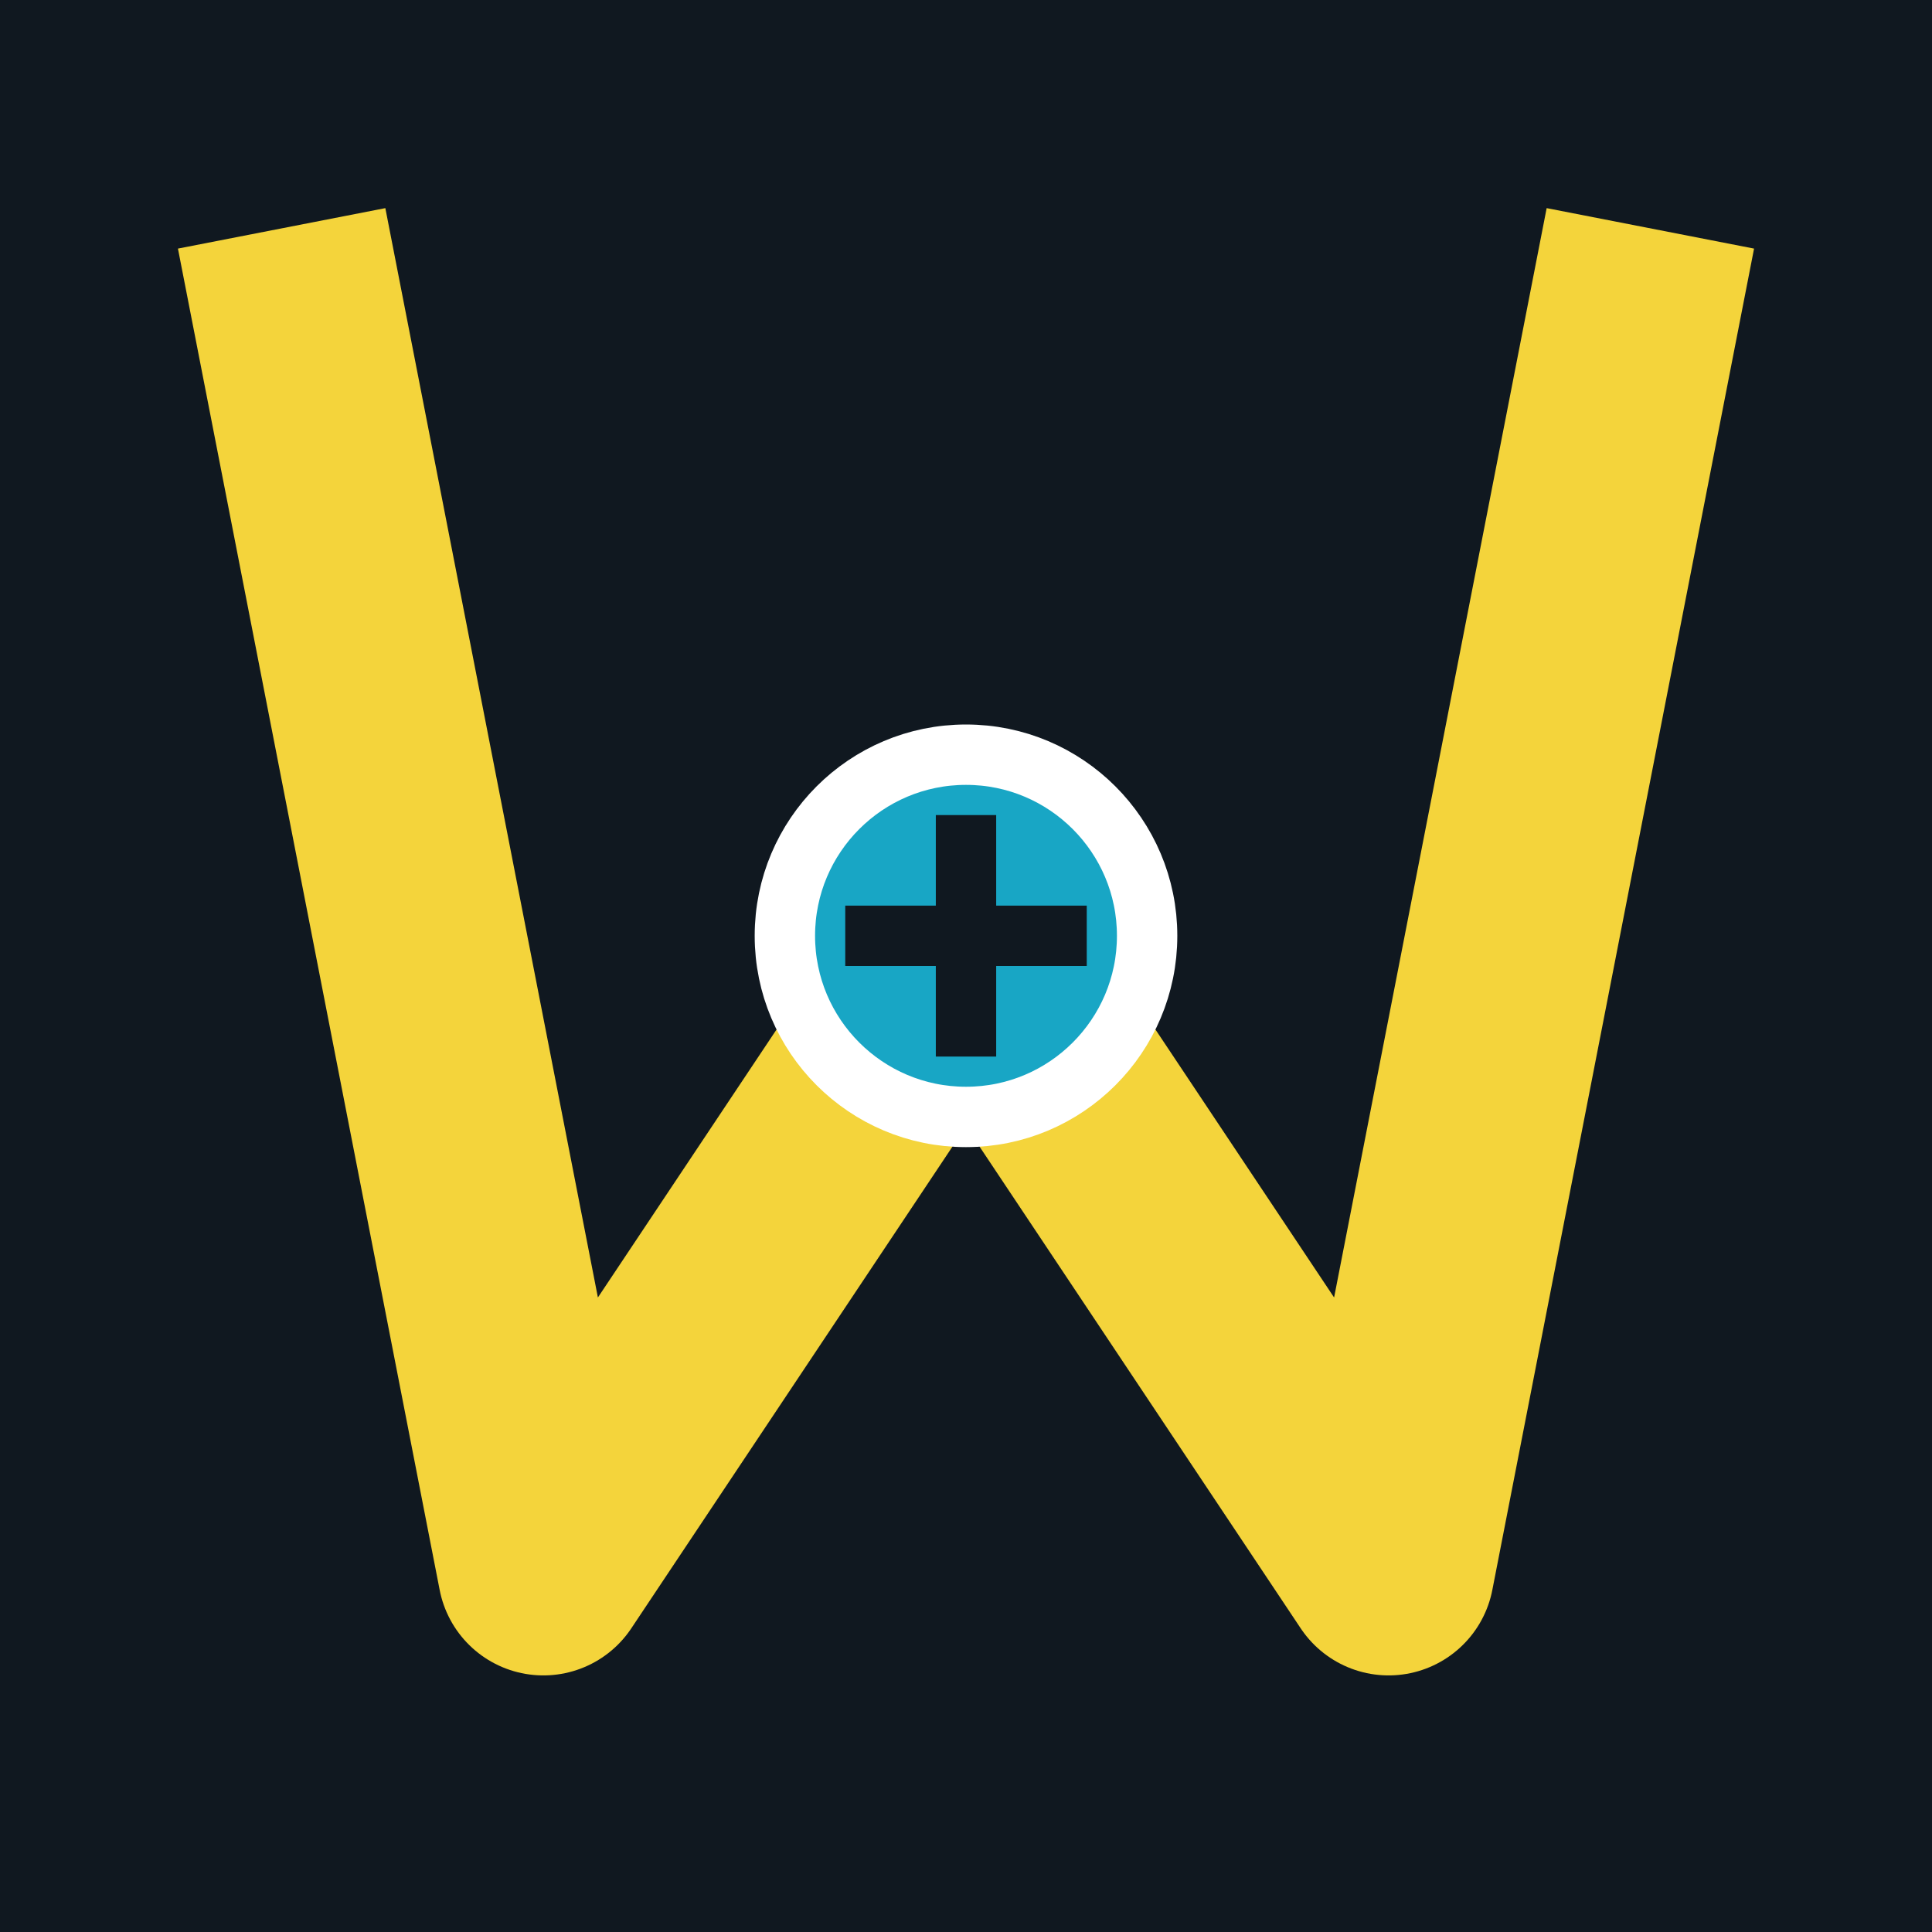
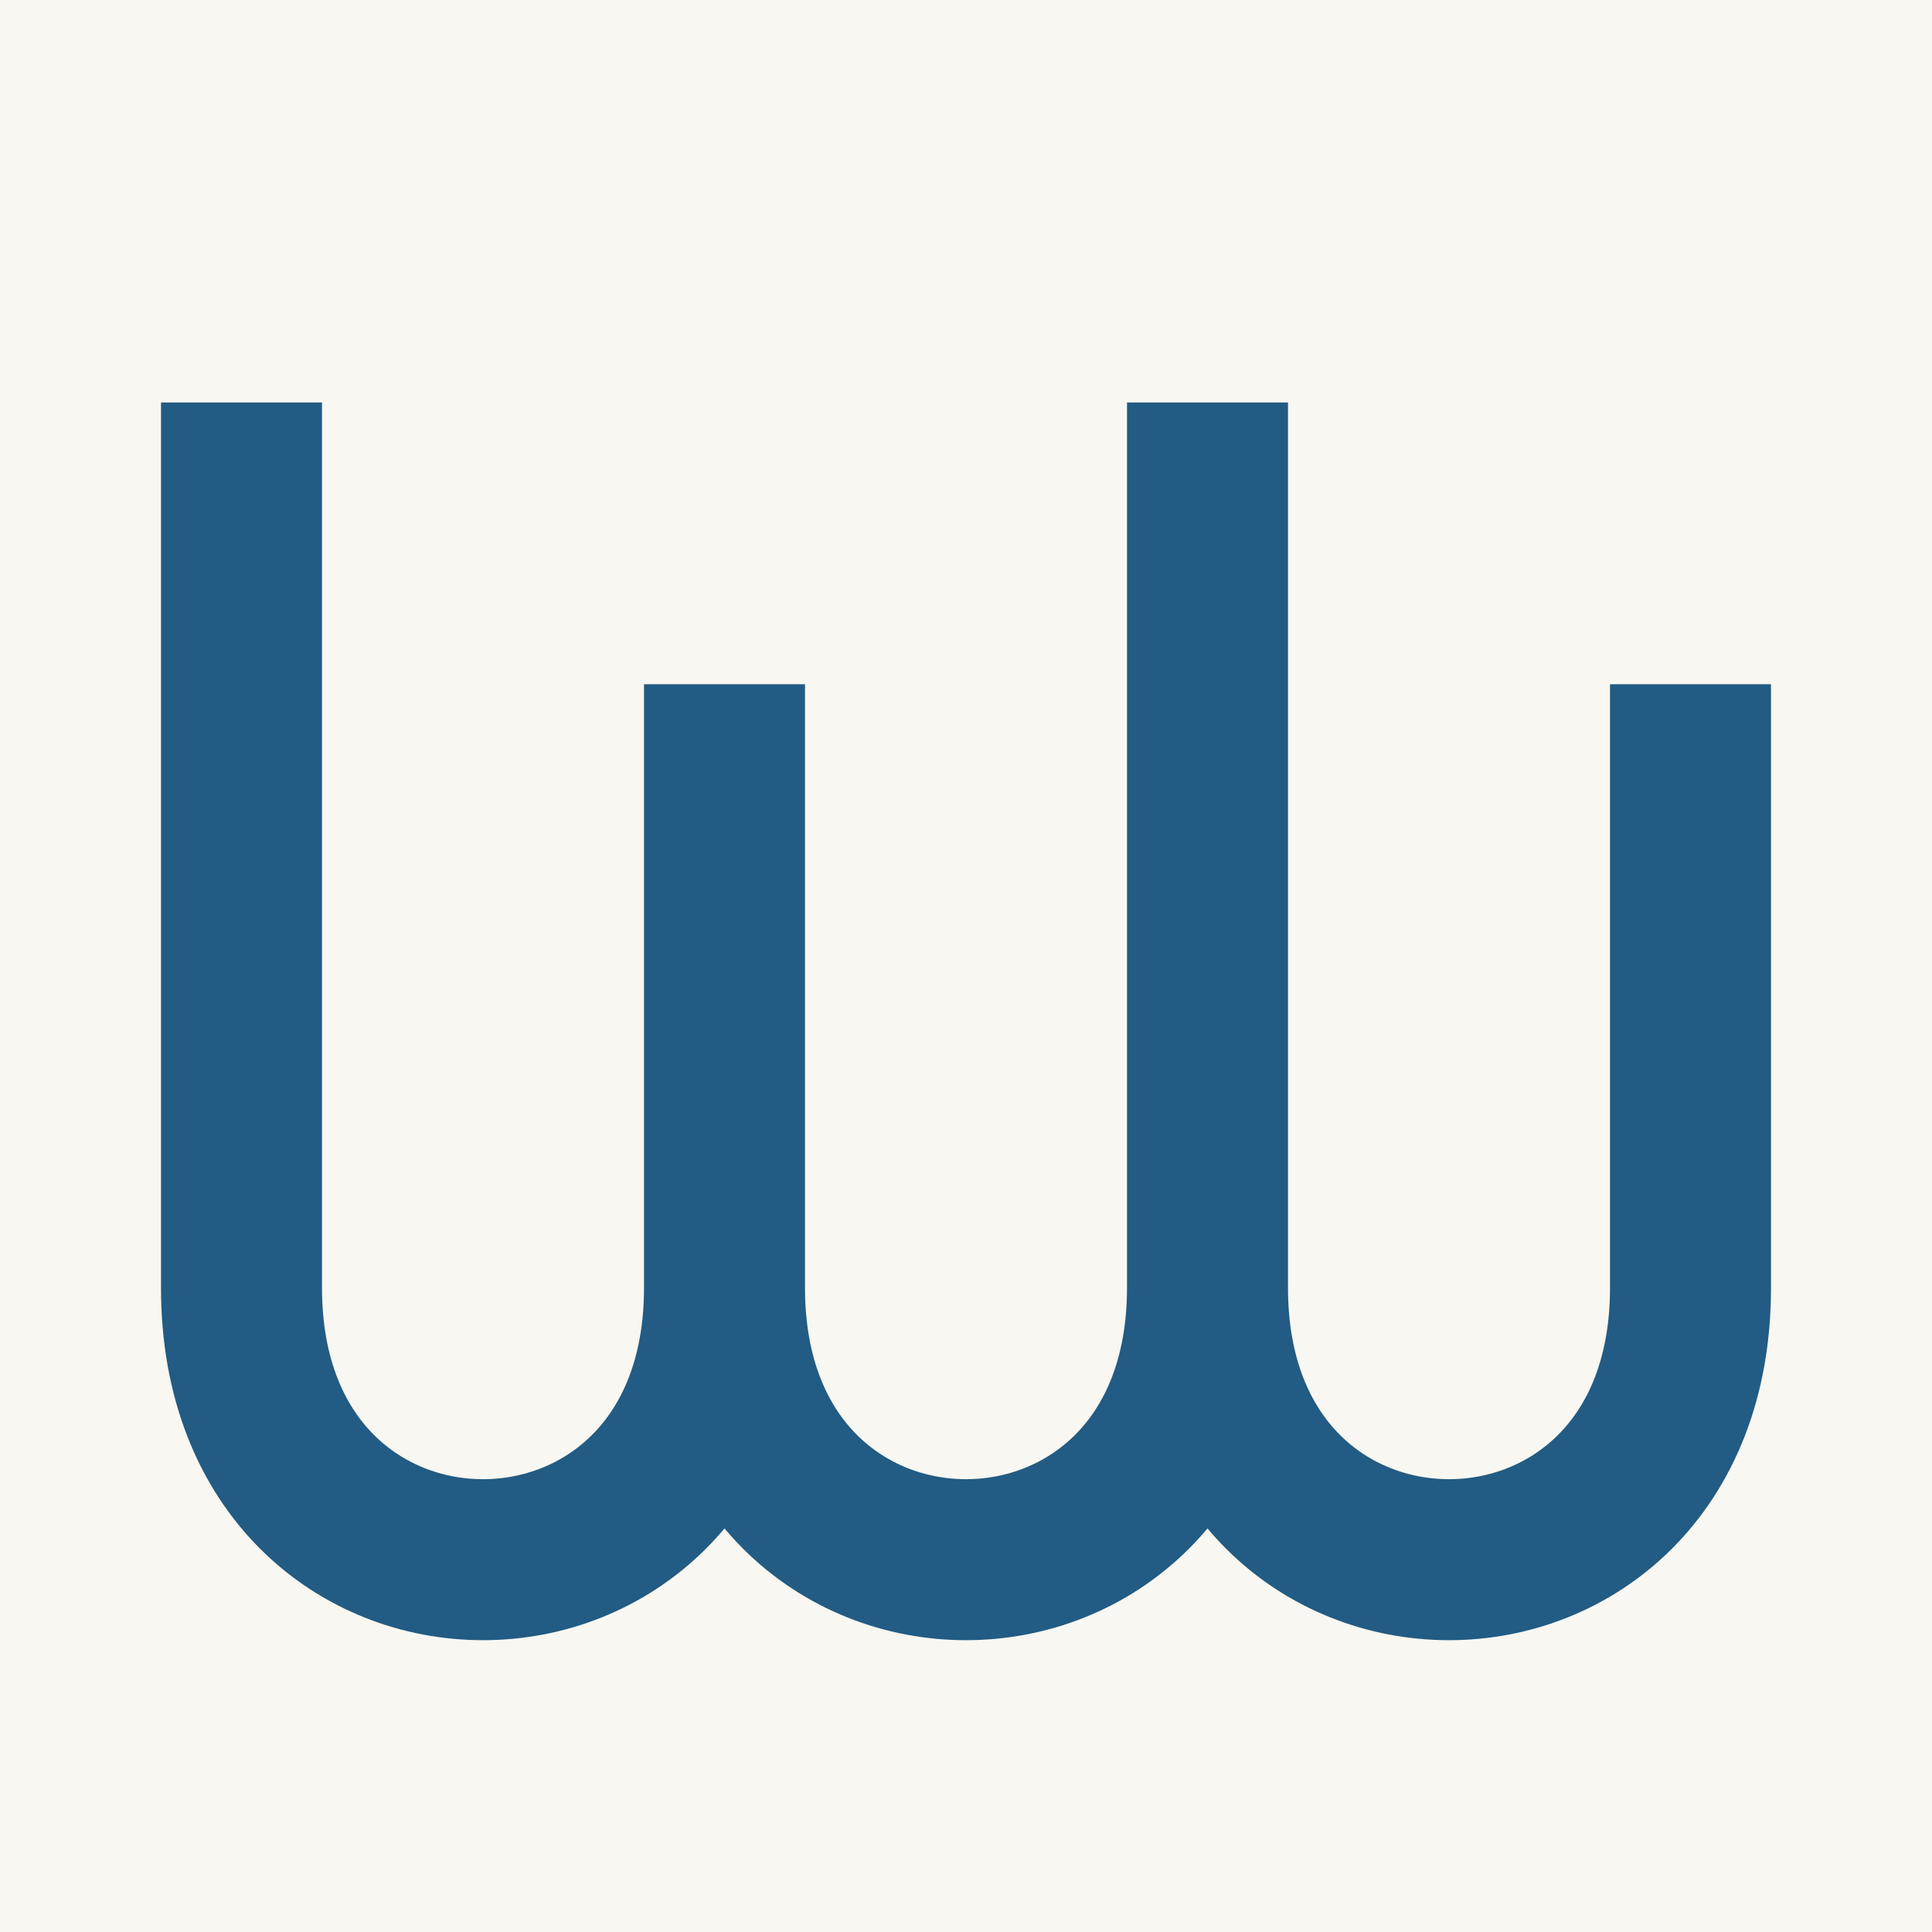
- <svg xmlns="http://www.w3.org/2000/svg" viewBox="0 0 64 64">
-   <rect width="64" height="64" fill="#101820" />
-   <path d="M10 11l8 41 14-21 14 21 8-41" fill="none" stroke="#f4d43b" stroke-width="7" stroke-linecap="square" stroke-linejoin="round" />
-   <circle cx="32" cy="31" r="6" fill="#18a6c5" stroke="#ffffff" stroke-width="2" />
-   <path d="M28 31h8M32 27v8" stroke="#101820" stroke-width="2" />
+ <svg xmlns="http://www.w3.org/2000/svg" viewBox="0 0 48 48">
+   <rect width="48" height="48" fill="#f8f7f1" />
+   <path d="M6 10v22c0 9 12 9 12 0V17m0 15c0 9 12 9 12 0V10m0 22c0 9 12 9 12 0V17" fill="none" stroke="#225b83" stroke-width="4" />
</svg>
